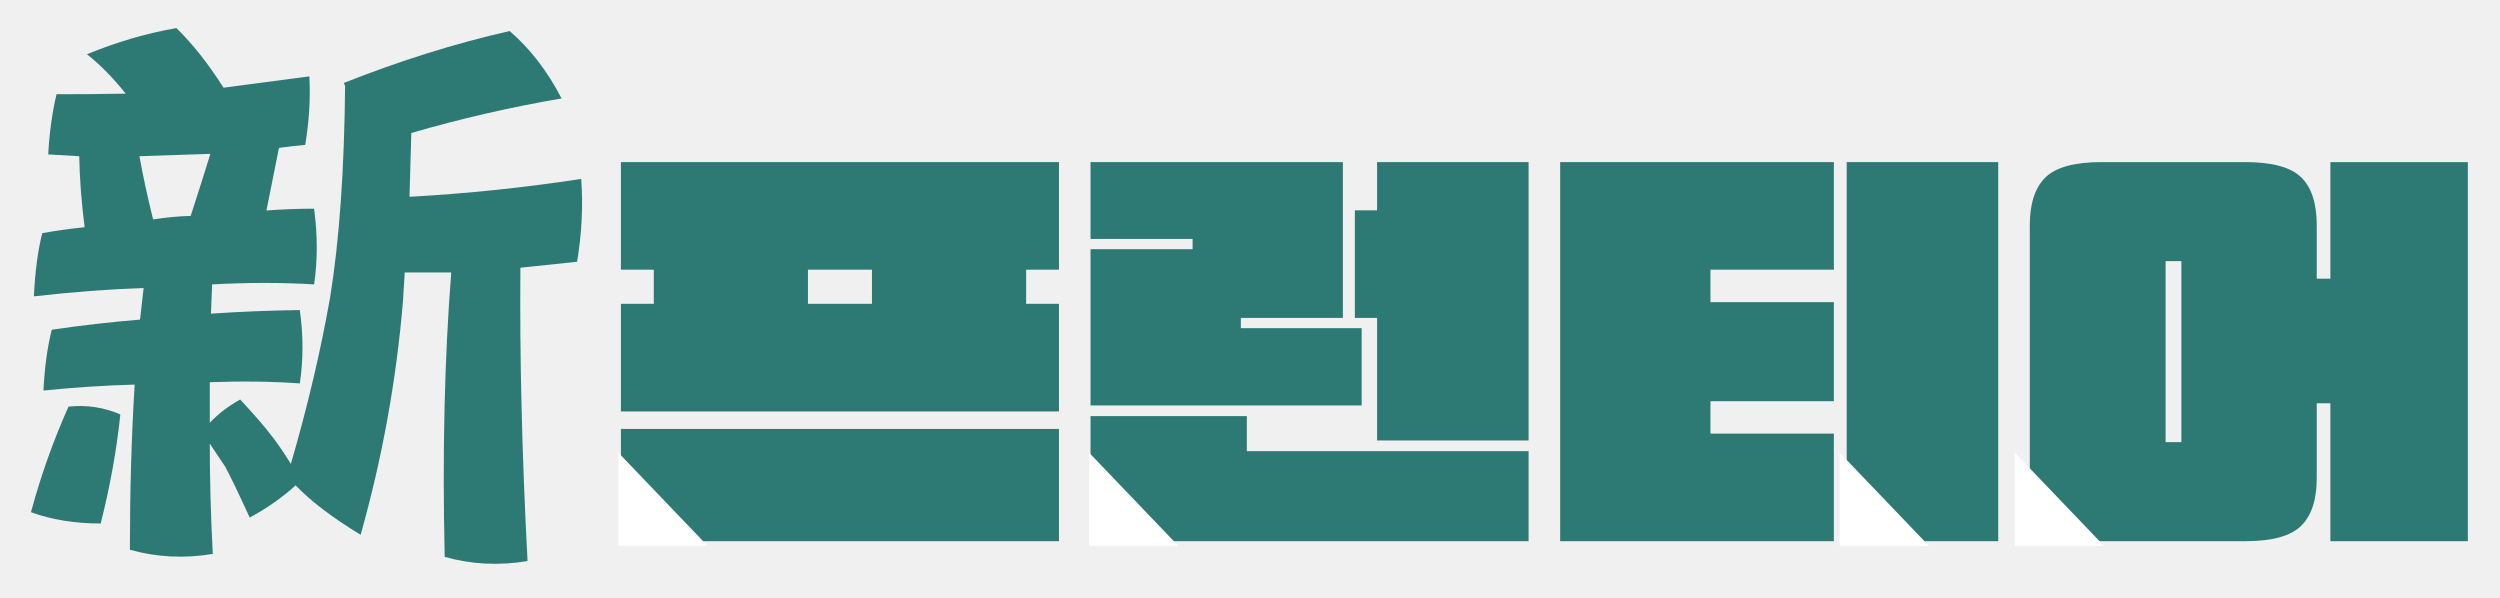
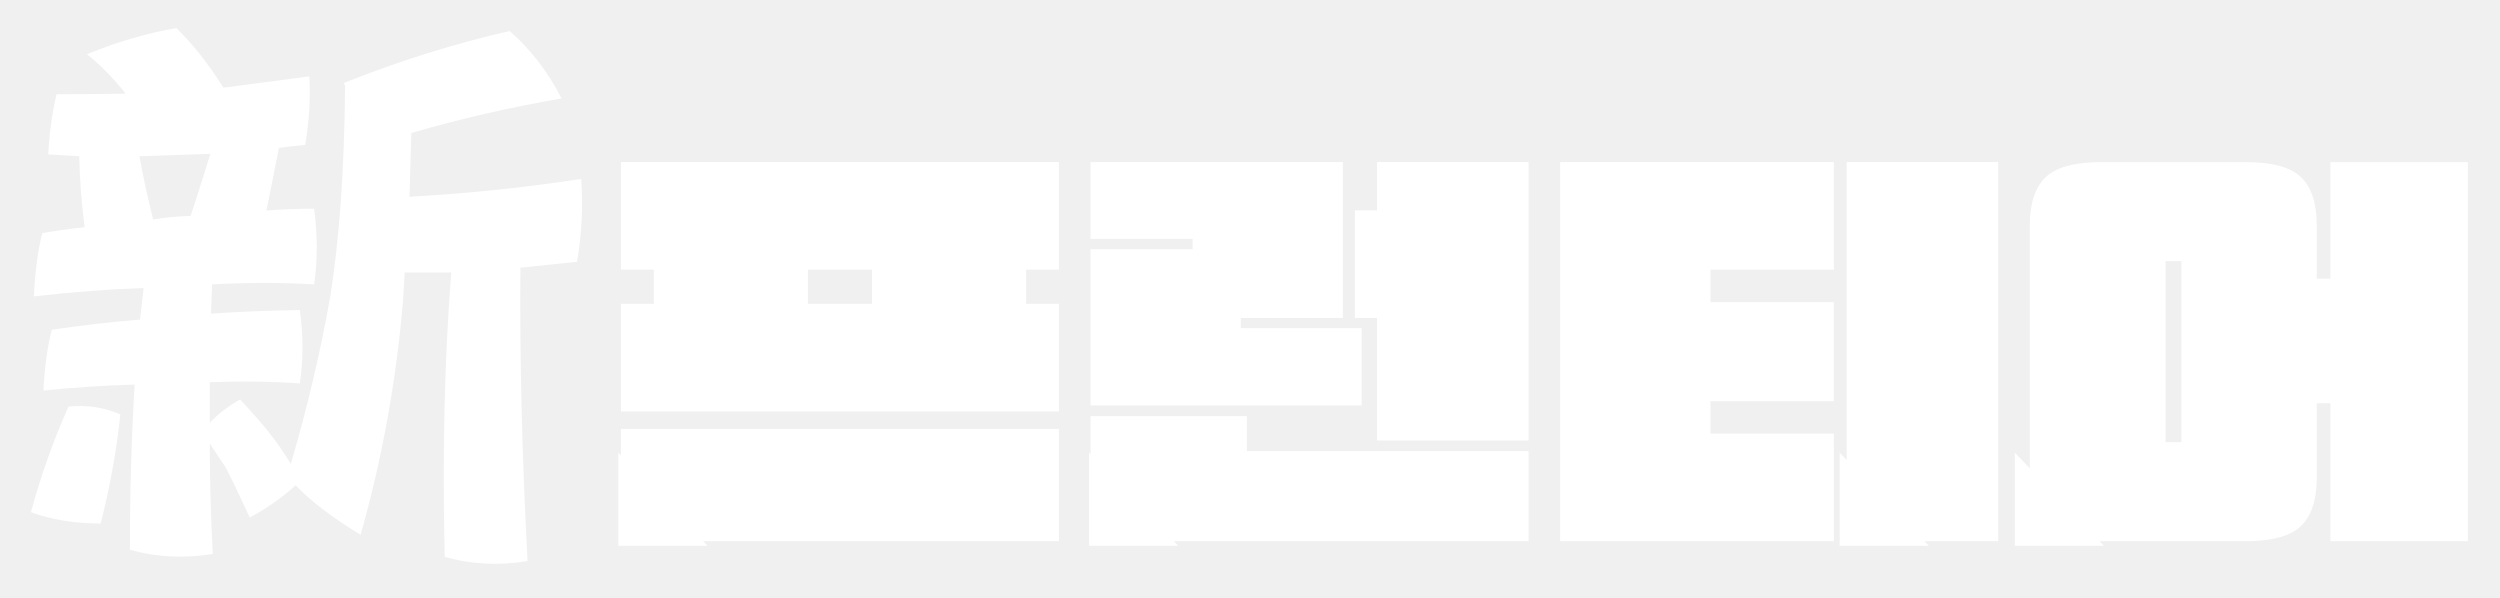
<svg xmlns="http://www.w3.org/2000/svg" zoomAndPan="magnify" viewBox="265 756 728 174" preserveAspectRatio="xMidYMid meet" version="1.0">
  <defs>
    <g />
    <clipPath id="fe4dbc65e5">
      <path d="M 239 40 L 787.898 40 L 787.898 178 L 239 178 Z M 239 40 " clip-rule="nonzero" />
    </clipPath>
    <clipPath id="384ee6ceb5">
      <rect x="0" width="549" y="0" height="138" />
    </clipPath>
    <clipPath id="a215eebffe">
      <path d="M 244.066 135.809 L 270.07 135.809 L 270.07 163 L 244.066 163 Z M 244.066 135.809 " clip-rule="nonzero" />
    </clipPath>
    <clipPath id="915c23c441">
      <path d="M 270.07 162.969 L 244.066 162.969 L 244.066 135.809 Z M 270.07 162.969 " clip-rule="nonzero" />
    </clipPath>
    <clipPath id="fa4c52bf7e">
      <path d="M 0.066 0.809 L 26.07 0.809 L 26.07 28 L 0.066 28 Z M 0.066 0.809 " clip-rule="nonzero" />
    </clipPath>
    <clipPath id="707a6fccc1">
      <path d="M 26.07 27.969 L 0.066 27.969 L 0.066 0.809 Z M 26.07 27.969 " clip-rule="nonzero" />
    </clipPath>
    <clipPath id="ca4563b69d">
      <rect x="0" width="27" y="0" height="28" />
    </clipPath>
    <clipPath id="944da3731d">
      <path d="M 381.137 135.809 L 407.145 135.809 L 407.145 163 L 381.137 163 Z M 381.137 135.809 " clip-rule="nonzero" />
    </clipPath>
    <clipPath id="3287441f8c">
      <path d="M 407.145 162.969 L 381.137 162.969 L 381.137 135.809 Z M 407.145 162.969 " clip-rule="nonzero" />
    </clipPath>
    <clipPath id="53cbfa47f4">
      <path d="M 0.137 0.809 L 26.145 0.809 L 26.145 28 L 0.137 28 Z M 0.137 0.809 " clip-rule="nonzero" />
    </clipPath>
    <clipPath id="9d78e5f8c8">
      <path d="M 26.145 27.969 L 0.137 27.969 L 0.137 0.809 Z M 26.145 27.969 " clip-rule="nonzero" />
    </clipPath>
    <clipPath id="3b980eb078">
      <rect x="0" width="27" y="0" height="28" />
    </clipPath>
    <clipPath id="91f94272f9">
      <path d="M 599.711 135.809 L 625.715 135.809 L 625.715 163 L 599.711 163 Z M 599.711 135.809 " clip-rule="nonzero" />
    </clipPath>
    <clipPath id="6635a4f90f">
      <path d="M 625.715 162.969 L 599.711 162.969 L 599.711 135.809 Z M 625.715 162.969 " clip-rule="nonzero" />
    </clipPath>
    <clipPath id="bead2fd30f">
      <path d="M 0.711 0.809 L 26.715 0.809 L 26.715 28 L 0.711 28 Z M 0.711 0.809 " clip-rule="nonzero" />
    </clipPath>
    <clipPath id="72cc9f10e1">
      <path d="M 26.715 27.969 L 0.711 27.969 L 0.711 0.809 Z M 26.715 27.969 " clip-rule="nonzero" />
    </clipPath>
    <clipPath id="e2ee76f7f0">
      <rect x="0" width="27" y="0" height="28" />
    </clipPath>
    <clipPath id="b5e1b17487">
      <path d="M 650.703 135.809 L 676.707 135.809 L 676.707 163 L 650.703 163 Z M 650.703 135.809 " clip-rule="nonzero" />
    </clipPath>
    <clipPath id="e59eaf2085">
      <path d="M 676.707 162.969 L 650.703 162.969 L 650.703 135.809 Z M 676.707 162.969 " clip-rule="nonzero" />
    </clipPath>
    <clipPath id="eeb46af719">
      <path d="M 0.703 0.809 L 26.707 0.809 L 26.707 28 L 0.703 28 Z M 0.703 0.809 " clip-rule="nonzero" />
    </clipPath>
    <clipPath id="52121a82d9">
      <path d="M 26.707 27.969 L 0.703 27.969 L 0.703 0.809 Z M 26.707 27.969 " clip-rule="nonzero" />
    </clipPath>
    <clipPath id="61bdc96621">
      <rect x="0" width="27" y="0" height="28" />
    </clipPath>
    <clipPath id="c3e34f0ac2">
      <rect x="0" width="788" y="0" height="179" />
    </clipPath>
  </defs>
  <g transform="matrix(1, 0, 0, 1, 201, 752)">
    <g clip-path="url(#c3e34f0ac2)">
      <g clip-path="url(#fe4dbc65e5)">
        <g transform="matrix(1, 0, 0, 1, 239, 40)">
          <g clip-path="url(#384ee6ceb5)">
-             <g fill="#2d7a75" fill-opacity="1">
+             <g fill="#ffffff" fill-opacity="1">
              <g transform="translate(1.21388, 105.6879)">
                <g>
                  <path d="M 132.156 -53.219 L 132.156 -21.875 L 4.594 -21.875 L 4.594 -53.219 L 14.172 -53.219 L 14.172 -63.156 L 4.594 -63.156 L 4.594 -94.484 L 132.156 -94.484 L 132.156 -63.156 L 122.594 -63.156 L 122.594 -53.219 Z M 132.156 -16.781 L 132.156 15.906 L 4.594 15.906 L 4.594 -16.781 Z M 59.062 -53.219 L 77.703 -53.219 L 77.703 -63.156 L 59.062 -63.156 Z M 59.062 -53.219 " />
                </g>
              </g>
            </g>
-             <g fill="#2d7a75" fill-opacity="1">
+             <g fill="#ffffff" fill-opacity="1">
              <g transform="translate(137.9696, 105.6879)">
                <g>
                  <path d="M 83.547 -46.125 L 83.547 -23.625 L 4.594 -23.625 L 4.594 -69.125 L 34.312 -69.125 L 34.312 -72.109 L 4.594 -72.109 L 4.594 -94.484 L 78.078 -94.484 L 78.078 -49.109 L 48.359 -49.109 L 48.359 -46.125 Z M 132.156 -10.312 L 132.156 15.906 L 4.594 15.906 L 4.594 -20.516 L 50.109 -20.516 L 50.109 -10.312 Z M 132.156 -94.484 L 132.156 -13.422 L 88.031 -13.422 L 88.031 -49.109 L 81.562 -49.109 L 81.562 -80.438 L 88.031 -80.438 L 88.031 -94.484 Z M 132.156 -94.484 " />
                </g>
              </g>
            </g>
-             <g fill="#2d7a75" fill-opacity="1">
+             <g fill="#ffffff" fill-opacity="1">
              <g transform="translate(274.7254, 105.6879)">
                <g>
                  <path d="M 132.156 -94.484 L 132.156 15.906 L 88.031 15.906 L 88.031 -94.484 Z M 84.297 -15.422 L 84.297 15.906 L 4.594 15.906 L 4.594 -94.484 L 84.297 -94.484 L 84.297 -63.156 L 48.359 -63.156 L 48.359 -53.703 L 84.297 -53.703 L 84.297 -24.859 L 48.359 -24.859 L 48.359 -15.422 Z M 84.297 -15.422 " />
                </g>
              </g>
            </g>
-             <g fill="#2d7a75" fill-opacity="1">
+             <g fill="#ffffff" fill-opacity="1">
              <g transform="translate(411.4811, 105.6879)">
                <g>
                  <path d="M 132.156 -94.484 L 132.156 15.906 L 92.125 15.906 L 92.125 -24.25 L 88.156 -24.25 L 88.156 -2.484 C 88.156 3.816 86.641 8.457 83.609 11.438 C 80.586 14.414 75.18 15.906 67.391 15.906 L 25.484 15.906 C 17.609 15.906 12.156 14.414 9.125 11.438 C 6.102 8.457 4.594 3.816 4.594 -2.484 L 4.594 -76.094 C 4.594 -82.383 6.102 -87.02 9.125 -90 C 12.156 -92.988 17.609 -94.484 25.484 -94.484 L 67.391 -94.484 C 75.18 -94.484 80.586 -93.008 83.609 -90.062 C 86.641 -87.125 88.156 -82.469 88.156 -76.094 L 88.156 -60.547 L 92.125 -60.547 L 92.125 -94.484 Z M 44.141 -12.938 L 48.734 -12.938 L 48.734 -65.641 L 44.141 -65.641 Z M 44.141 -12.938 " />
                </g>
              </g>
            </g>
          </g>
        </g>
      </g>
-       <g fill="#2d7a75" fill-opacity="1">
+       <g fill="#ffffff" fill-opacity="1">
        <g transform="translate(1.641736, 142.3803)">
          <g />
        </g>
      </g>
-       <g fill="#2d7a75" fill-opacity="1">
+       <g fill="#ffffff" fill-opacity="1">
        <g transform="translate(65.88577, 142.3803)">
          <g>
            <path d="M 33.156 -17.703 C 28.301 -19.785 23.27 -20.539 18.062 -19.969 C 13.656 -10.125 10.008 0.117 7.125 10.766 C 13.133 12.961 19.906 14.062 27.438 14.062 C 30.207 3.062 32.113 -7.523 33.156 -17.703 Z M 146.531 -129.344 C 130.676 -125.75 114.586 -120.711 98.266 -114.234 C 98.266 -114.117 98.379 -113.832 98.609 -113.375 C 98.379 -88.945 96.93 -68.457 94.266 -51.906 C 91.492 -36.164 87.676 -19.961 82.812 -3.297 C 80.5 -7.004 78.586 -9.781 77.078 -11.625 C 75.348 -13.945 72.344 -17.422 68.062 -22.047 C 64.695 -20.191 61.742 -17.938 59.203 -15.281 L 59.203 -27.078 C 68.348 -27.43 77.086 -27.316 85.422 -26.734 C 86.461 -33.566 86.461 -40.688 85.422 -48.094 C 76.734 -47.977 68.109 -47.629 59.547 -47.047 C 59.66 -50.055 59.773 -52.895 59.891 -55.562 C 70.43 -56.133 80.328 -56.133 89.578 -55.562 C 90.617 -62.5 90.617 -69.848 89.578 -77.609 C 84.836 -77.609 80.211 -77.43 75.703 -77.078 C 76.742 -82.172 77.957 -88.25 79.344 -95.312 C 81.77 -95.656 84.316 -95.945 86.984 -96.188 C 88.141 -103.008 88.547 -109.66 88.203 -116.141 C 79.629 -114.984 71.297 -113.883 63.203 -112.844 C 58.797 -119.789 54.223 -125.578 49.484 -130.203 C 40.797 -128.703 32.113 -126.16 23.438 -122.578 C 27.375 -119.453 31.133 -115.629 34.719 -111.109 C 27.895 -110.992 21.18 -110.938 14.578 -110.938 C 13.305 -105.613 12.5 -99.77 12.156 -93.406 L 21.188 -92.891 C 21.301 -86.516 21.82 -79.625 22.75 -72.219 C 18.344 -71.758 14.234 -71.18 10.422 -70.484 C 9.141 -65.504 8.328 -59.367 7.984 -52.078 C 19.211 -53.359 29.863 -54.172 39.938 -54.516 C 39.582 -51.617 39.234 -48.551 38.891 -45.312 C 30.328 -44.613 21.758 -43.629 13.188 -42.359 C 11.914 -37.379 11.109 -31.477 10.766 -24.656 C 19.91 -25.582 28.766 -26.16 37.328 -26.391 C 36.398 -11.336 35.938 4.691 35.938 21.703 C 43.695 23.898 51.742 24.305 60.078 22.922 C 59.492 11.805 59.203 1.098 59.203 -9.203 C 61.055 -6.422 62.562 -4.164 63.719 -2.438 C 65.219 0.34 67.586 5.266 70.828 12.328 C 75.805 9.66 80.266 6.535 84.203 2.953 C 88.484 7.461 94.789 12.266 103.125 17.359 C 109.375 -4.742 113.484 -27.367 115.453 -50.516 L 115.969 -59.031 L 129.516 -59.031 C 127.547 -33.914 126.91 -6.309 127.609 23.781 C 135.359 25.977 143.398 26.383 151.734 25 C 150.117 -5.789 149.426 -34.266 149.656 -60.422 C 154.863 -60.992 160.363 -61.57 166.156 -62.156 C 167.539 -70.375 167.941 -78.414 167.359 -86.281 C 150.805 -83.738 134.141 -82.004 117.359 -81.078 L 117.891 -99.656 C 132.234 -103.82 146.816 -107.176 161.641 -109.719 C 157.586 -117.594 152.551 -124.133 146.531 -129.344 Z M 59.375 -93.578 C 57.406 -87.211 55.492 -81.191 53.641 -75.516 C 49.941 -75.398 46.297 -75.055 42.703 -74.484 C 41.086 -80.961 39.758 -87.098 38.719 -92.891 C 45.312 -93.117 52.195 -93.348 59.375 -93.578 Z M 59.375 -93.578 " />
          </g>
        </g>
      </g>
      <g clip-path="url(#a215eebffe)">
        <g clip-path="url(#915c23c441)">
          <g transform="matrix(1, 0, 0, 1, 244, 135)">
            <g clip-path="url(#ca4563b69d)">
              <g clip-path="url(#fa4c52bf7e)">
                <g clip-path="url(#707a6fccc1)">
                  <path fill="#ffffff" d="M 0.066 0.809 L 26.07 0.809 L 26.07 27.93 L 0.066 27.93 Z M 0.066 0.809 " fill-opacity="1" fill-rule="nonzero" />
                </g>
              </g>
            </g>
          </g>
        </g>
      </g>
      <g clip-path="url(#944da3731d)">
        <g clip-path="url(#3287441f8c)">
          <g transform="matrix(1, 0, 0, 1, 381, 135)">
            <g clip-path="url(#3b980eb078)">
              <g clip-path="url(#53cbfa47f4)">
                <g clip-path="url(#9d78e5f8c8)">
                  <path fill="#ffffff" d="M 0.137 0.809 L 26.145 0.809 L 26.145 27.93 L 0.137 27.93 Z M 0.137 0.809 " fill-opacity="1" fill-rule="nonzero" />
                </g>
              </g>
            </g>
          </g>
        </g>
      </g>
      <g clip-path="url(#91f94272f9)">
        <g clip-path="url(#6635a4f90f)">
          <g transform="matrix(1, 0, 0, 1, 599, 135)">
            <g clip-path="url(#e2ee76f7f0)">
              <g clip-path="url(#bead2fd30f)">
                <g clip-path="url(#72cc9f10e1)">
                  <path fill="#ffffff" d="M 0.711 0.809 L 26.715 0.809 L 26.715 27.93 L 0.711 27.93 Z M 0.711 0.809 " fill-opacity="1" fill-rule="nonzero" />
                </g>
              </g>
            </g>
          </g>
        </g>
      </g>
      <g clip-path="url(#b5e1b17487)">
        <g clip-path="url(#e59eaf2085)">
          <g transform="matrix(1, 0, 0, 1, 650, 135)">
            <g clip-path="url(#61bdc96621)">
              <g clip-path="url(#eeb46af719)">
                <g clip-path="url(#52121a82d9)">
                  <path fill="#ffffff" d="M 0.703 0.809 L 26.707 0.809 L 26.707 27.93 L 0.703 27.93 Z M 0.703 0.809 " fill-opacity="1" fill-rule="nonzero" />
                </g>
              </g>
            </g>
          </g>
        </g>
      </g>
    </g>
  </g>
</svg>
